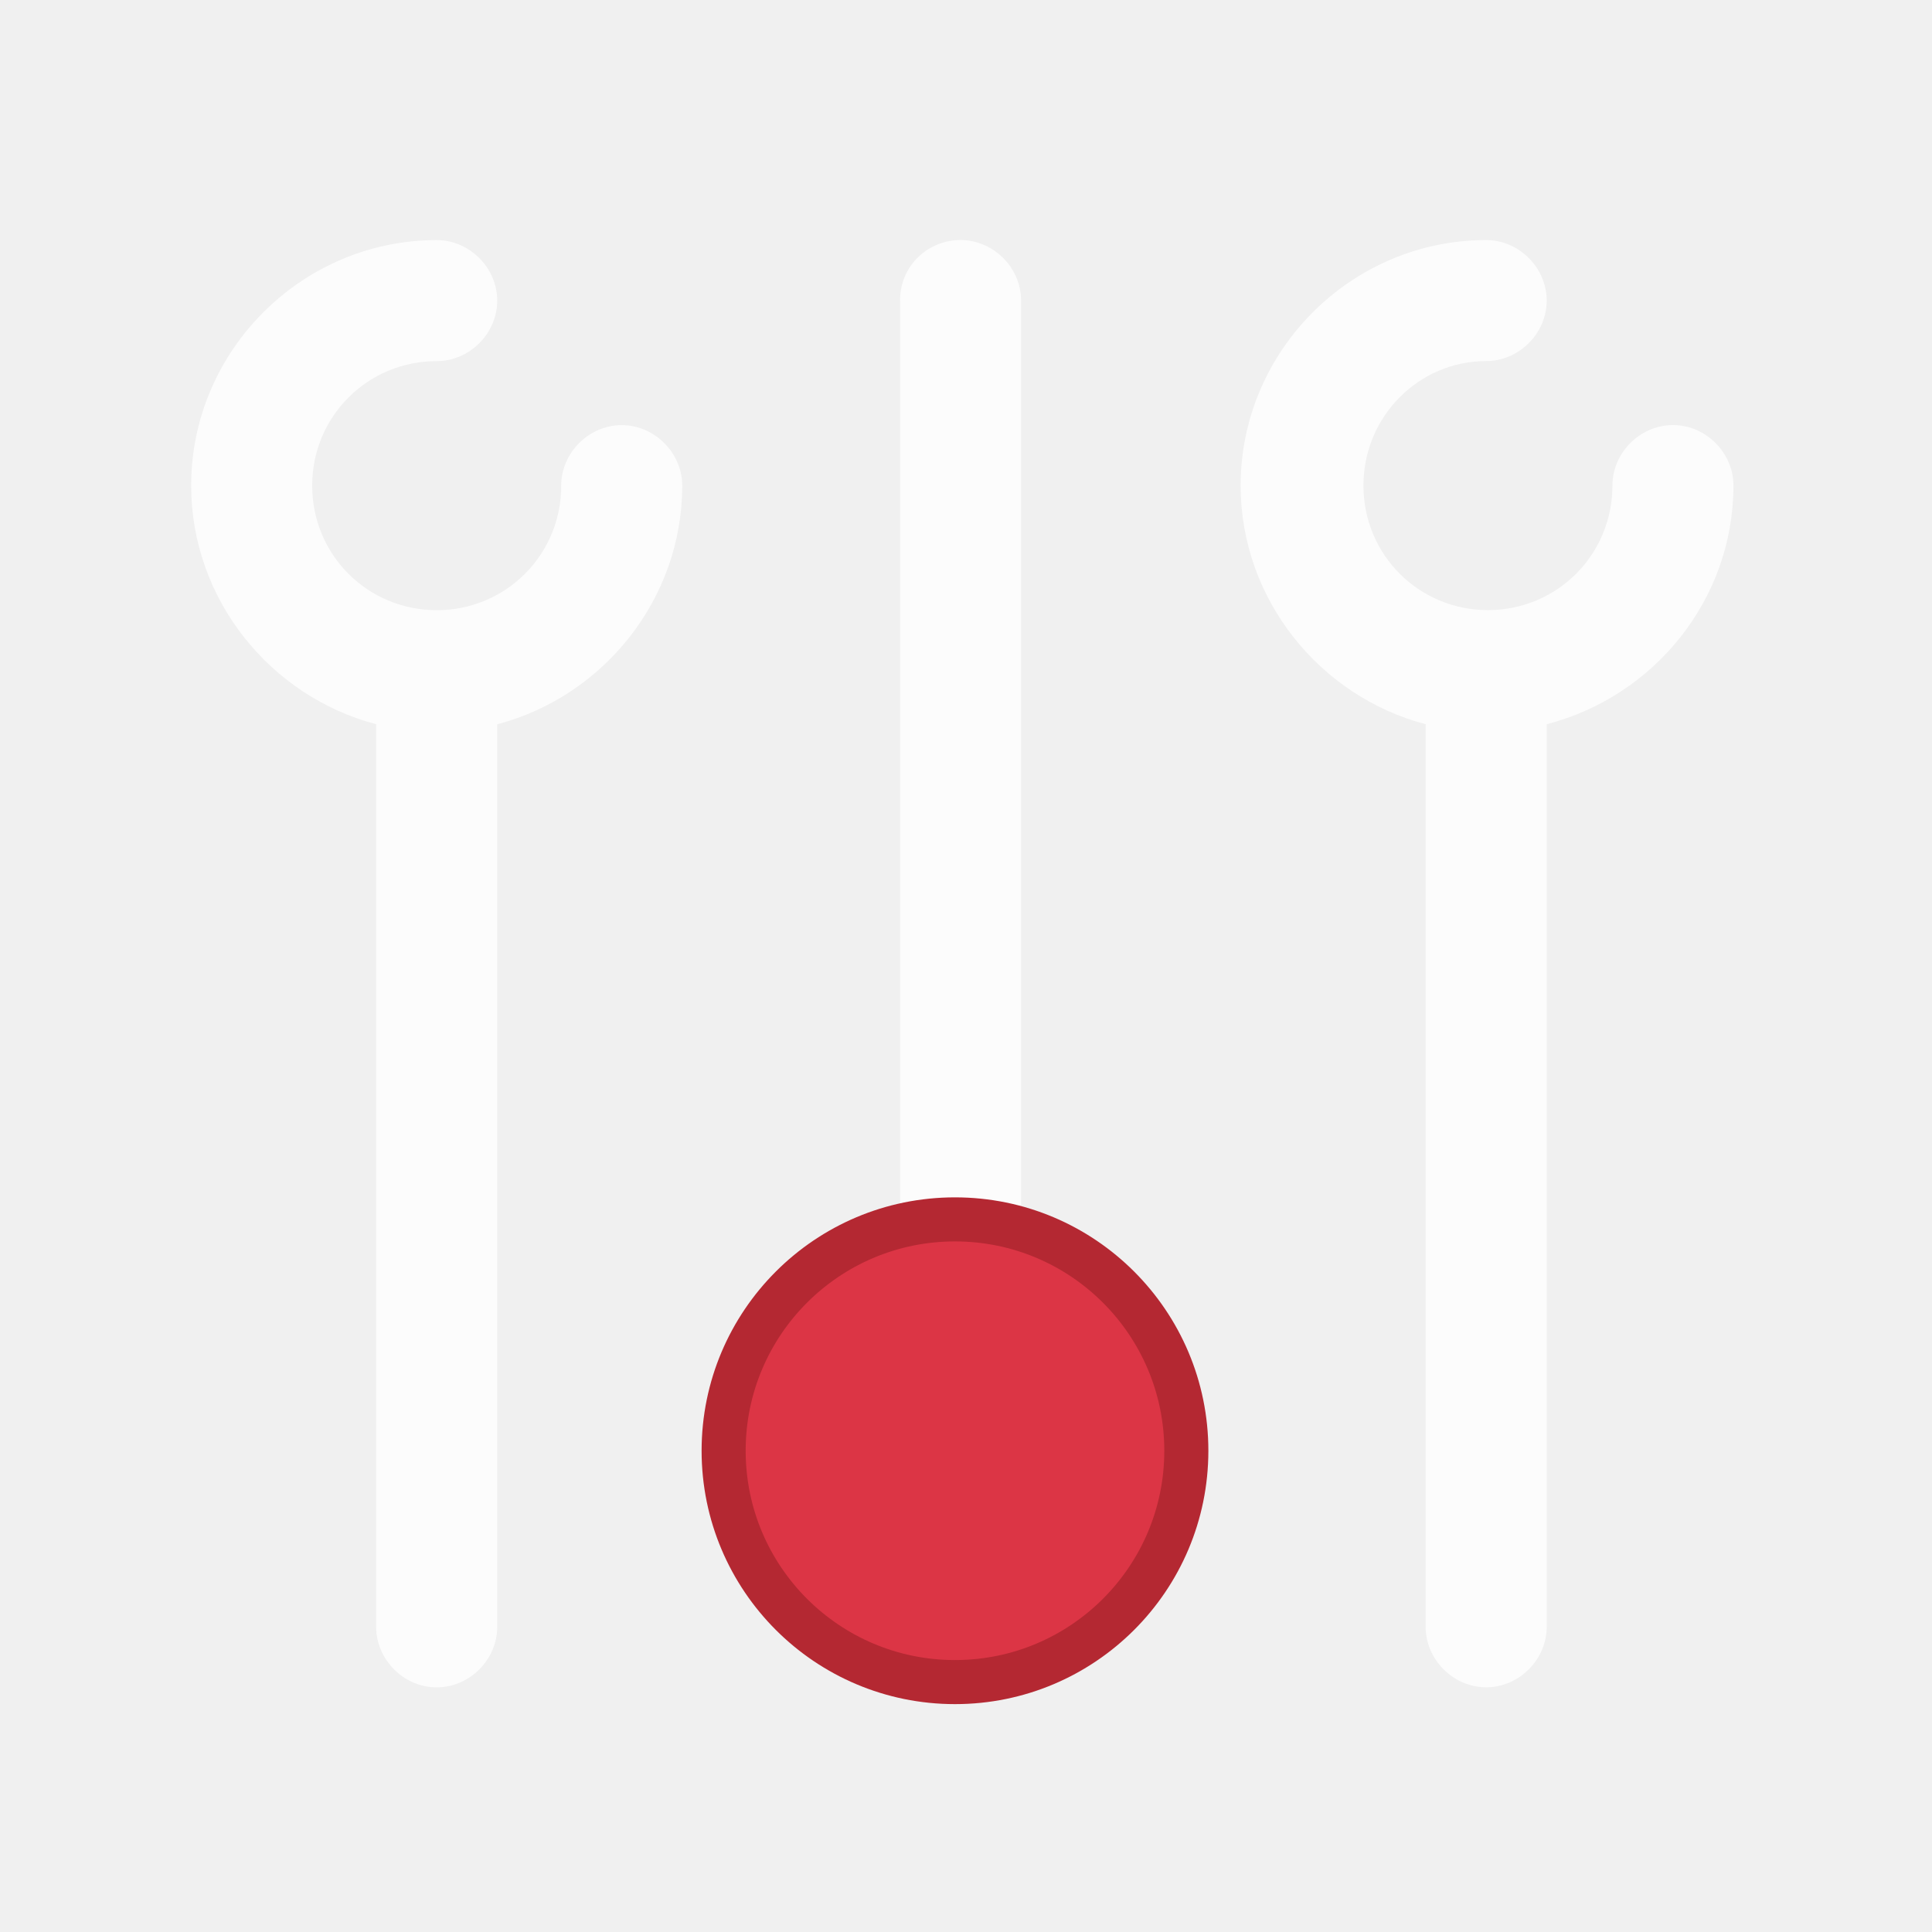
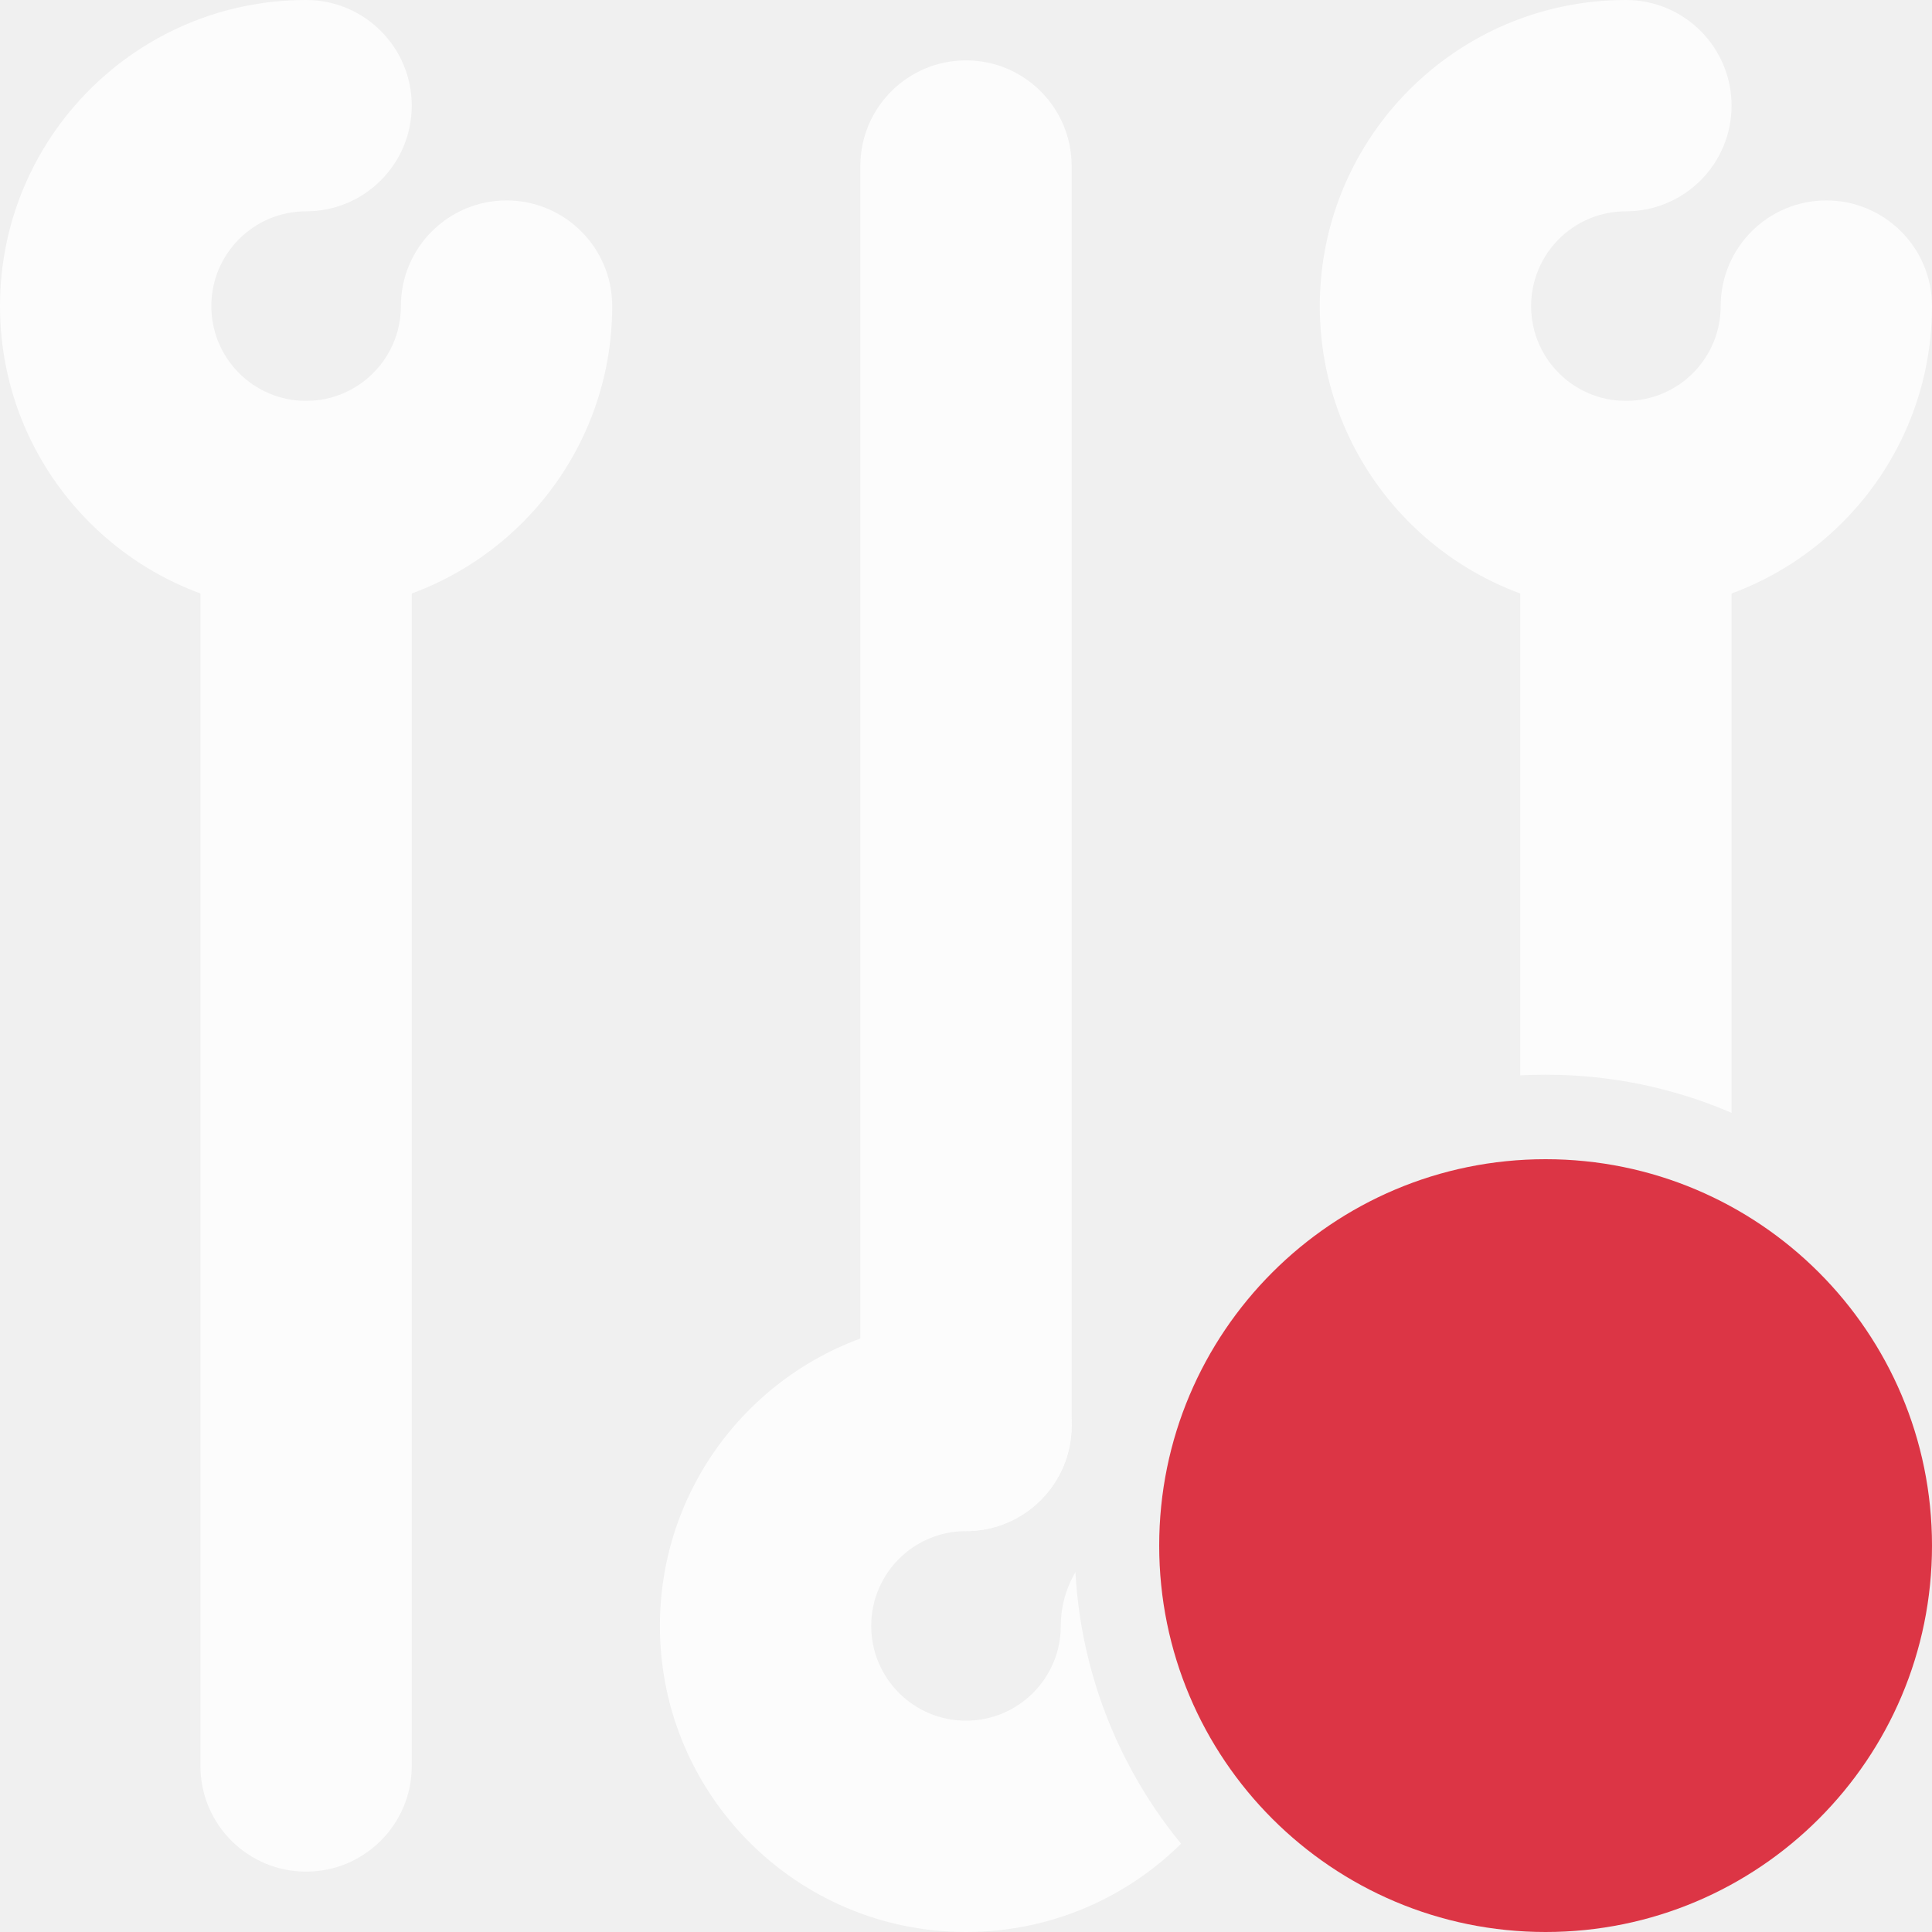
- <svg xmlns="http://www.w3.org/2000/svg" width="256" height="256" viewBox="72 72 256 256" version="1.1" id="svg2">
-   <defs id="defs3">
-     <style type="text/css" id="current-color-scheme">
-         .ColorScheme-Text {
-             color:#fcfcfc;
-         }
-         .ColorScheme-Background {
-             color:#2a2e32;
-         }
-         .ColorScheme-Highlight {
-             color:#3daee9;
-         }
-         .ColorScheme-HighlightedText {
-             color:#eff0f1;
-         }
-         .ColorScheme-PositiveText {
-             color:#27ae60;
-         }
-         .ColorScheme-NeutralText {
-             color:#f67400;
-         }
-         .ColorScheme-NegativeText {
-             color:#da4453;
-         }
+ <svg xmlns="http://www.w3.org/2000/svg" width="16" height="16" viewBox="0 0 16 16" version="1.1">
+   <defs>
+     <style type="text/css">
+         .ColorScheme-Text { color:#fcfcfc; }
    </style>
+     <mask id="badge-cut">
+       <rect x="0" y="0" width="16" height="16" fill="#fff" />
+       <circle cx="12.8" cy="12.8" r="3.9" fill="#000" />
+     </mask>
  </defs>
-   <g transform="translate(73 77.38)scale(2.91954)" id="g2" style="stroke-width:1;stroke-dasharray:none">
-     <rect width="87" height="84" ry="10" id="rect2" style="stroke-width:1;stroke-dasharray:none;fill:currentColor;fill-opacity:0" class="ColorScheme-Background" x="0" y="0" rx="0" />
-     <path d="m 8.334,20.197 c 0,-6.12 5.022,-11.143 11.143,-11.143 1.491,0 2.747,1.256 2.747,2.747 0,1.491 -1.256,2.747 -2.747,2.747 -3.139,0 -5.651,2.511 -5.651,5.651 0,3.139 2.511,5.651 5.651,5.651 a 5.625,5.625 0 0 0 5.651,-5.651 c 0,-1.491 1.256,-2.747 2.745,-2.747 1.49,0 2.748,1.256 2.748,2.747 0,5.179 -3.611,9.575 -8.397,10.83 v 40.965 c 0,1.49 -1.256,2.745 -2.747,2.745 -1.491,0 -2.747,-1.256 -2.747,-2.745 V 31.026 C 11.944,29.771 8.334,25.376 8.334,20.197 m 32.175,-8.397 v 40.965 a 11.19,11.19 0 0 0 -8.397,10.83 c 0,6.12 5.022,11.142 11.143,11.142 6.122,0 11.143,-5.022 11.143,-11.143 0,-1.491 -1.256,-2.745 -2.747,-2.745 -1.491,0 -2.747,1.254 -2.747,2.745 0,3.139 -2.511,5.651 -5.651,5.651 -3.139,0 -5.651,-2.511 -5.651,-5.651 0,-3.139 2.511,-5.651 5.651,-5.651 1.491,0 2.747,-1.256 2.747,-2.745 V 11.798 c 0,-1.491 -1.256,-2.747 -2.747,-2.747 -1.491,0 -2.747,1.177 -2.747,2.747 m 26.602,2.747 c 1.491,0 2.747,-1.256 2.747,-2.745 0,-1.49 -1.254,-2.747 -2.745,-2.747 -6.122,0 -11.145,5.022 -11.145,11.143 0,5.179 3.611,9.575 8.397,10.83 v 40.965 c 0,1.49 1.256,2.745 2.747,2.745 1.491,0 2.747,-1.256 2.747,-2.745 v -40.965 c 4.866,-1.256 8.475,-5.651 8.475,-10.83 0,-1.491 -1.254,-2.747 -2.745,-2.747 -1.491,0 -2.748,1.256 -2.748,2.747 0,3.139 -2.511,5.651 -5.649,5.651 -3.138,0 -5.651,-2.511 -5.651,-5.651 0,-3.139 2.511,-5.651 5.571,-5.651" id="path2" style="fill:currentColor;stroke-width:1.5;stroke-dasharray:none;fill-opacity:1" class="ColorScheme-Text" />
-     <circle cx="43" cy="64" r="10.5" id="badge" style="fill:#dc3545;fill-opacity:1;stroke:#b42832;stroke-width:2;stroke-opacity:1" />
+   <g class="ColorScheme-Text" style="fill:currentColor" mask="url(#badge-cut)">
+     <path d="M 2.535,0 A 2.535,2.535 0 1,0 5.07,2.535 A 0.875,0.875 0 0,0 4.195,1.66 A 0.875,0.875 0 0,0 3.32,2.535 A 0.785,0.785 0 1,1 2.535,1.75 A 0.875,0.875 0 0,0 3.41,0.875 A 0.875,0.875 0 0,0 2.535,0 Z M 8,10.93 A 2.535,2.535 0 1,0 10.535,13.465 A 0.875,0.875 0 0,0 9.66,12.59 A 0.875,0.875 0 0,0 8.785,13.465 A 0.785,0.785 0 1,1 8,12.68 A 0.875,0.875 0 0,0 8.875,11.805 A 0.875,0.875 0 0,0 8,10.93 Z M 13.465,0 A 2.535,2.535 0 1,0 16,2.535 A 0.875,0.875 0 0,0 15.125,1.66 A 0.875,0.875 0 0,0 14.25,2.535 A 0.785,0.785 0 1,1 13.465,1.75 A 0.875,0.875 0 0,0 14.34,0.875 A 0.875,0.875 0 0,0 13.465,0 Z" />
+     <path d="M 1.66,4.195 A 0.875,0.875 0 0,1 2.535,3.32 A 0.875,0.875 0 0,1 3.41,4.195 L 3.41,14.625 A 0.875,0.875 0 0,1 2.535,15.5 A 0.875,0.875 0 0,1 1.66,14.625 Z M 7.125,1.375 A 0.875,0.875 0 0,1 8,0.5 A 0.875,0.875 0 0,1 8.875,1.375 L 8.875,11.805 A 0.875,0.875 0 0,1 8,12.68 A 0.875,0.875 0 0,1 7.125,11.805 Z M 12.59,4.195 A 0.875,0.875 0 0,1 13.465,3.32 A 0.875,0.875 0 0,1 14.34,4.195 L 14.34,14.625 A 0.875,0.875 0 0,1 13.465,15.5 A 0.875,0.875 0 0,1 12.59,14.625 Z" />
  </g>
+   <circle id="badge" cx="12.8" cy="12.8" r="3.2" style="fill:#dc3545" />
</svg>
